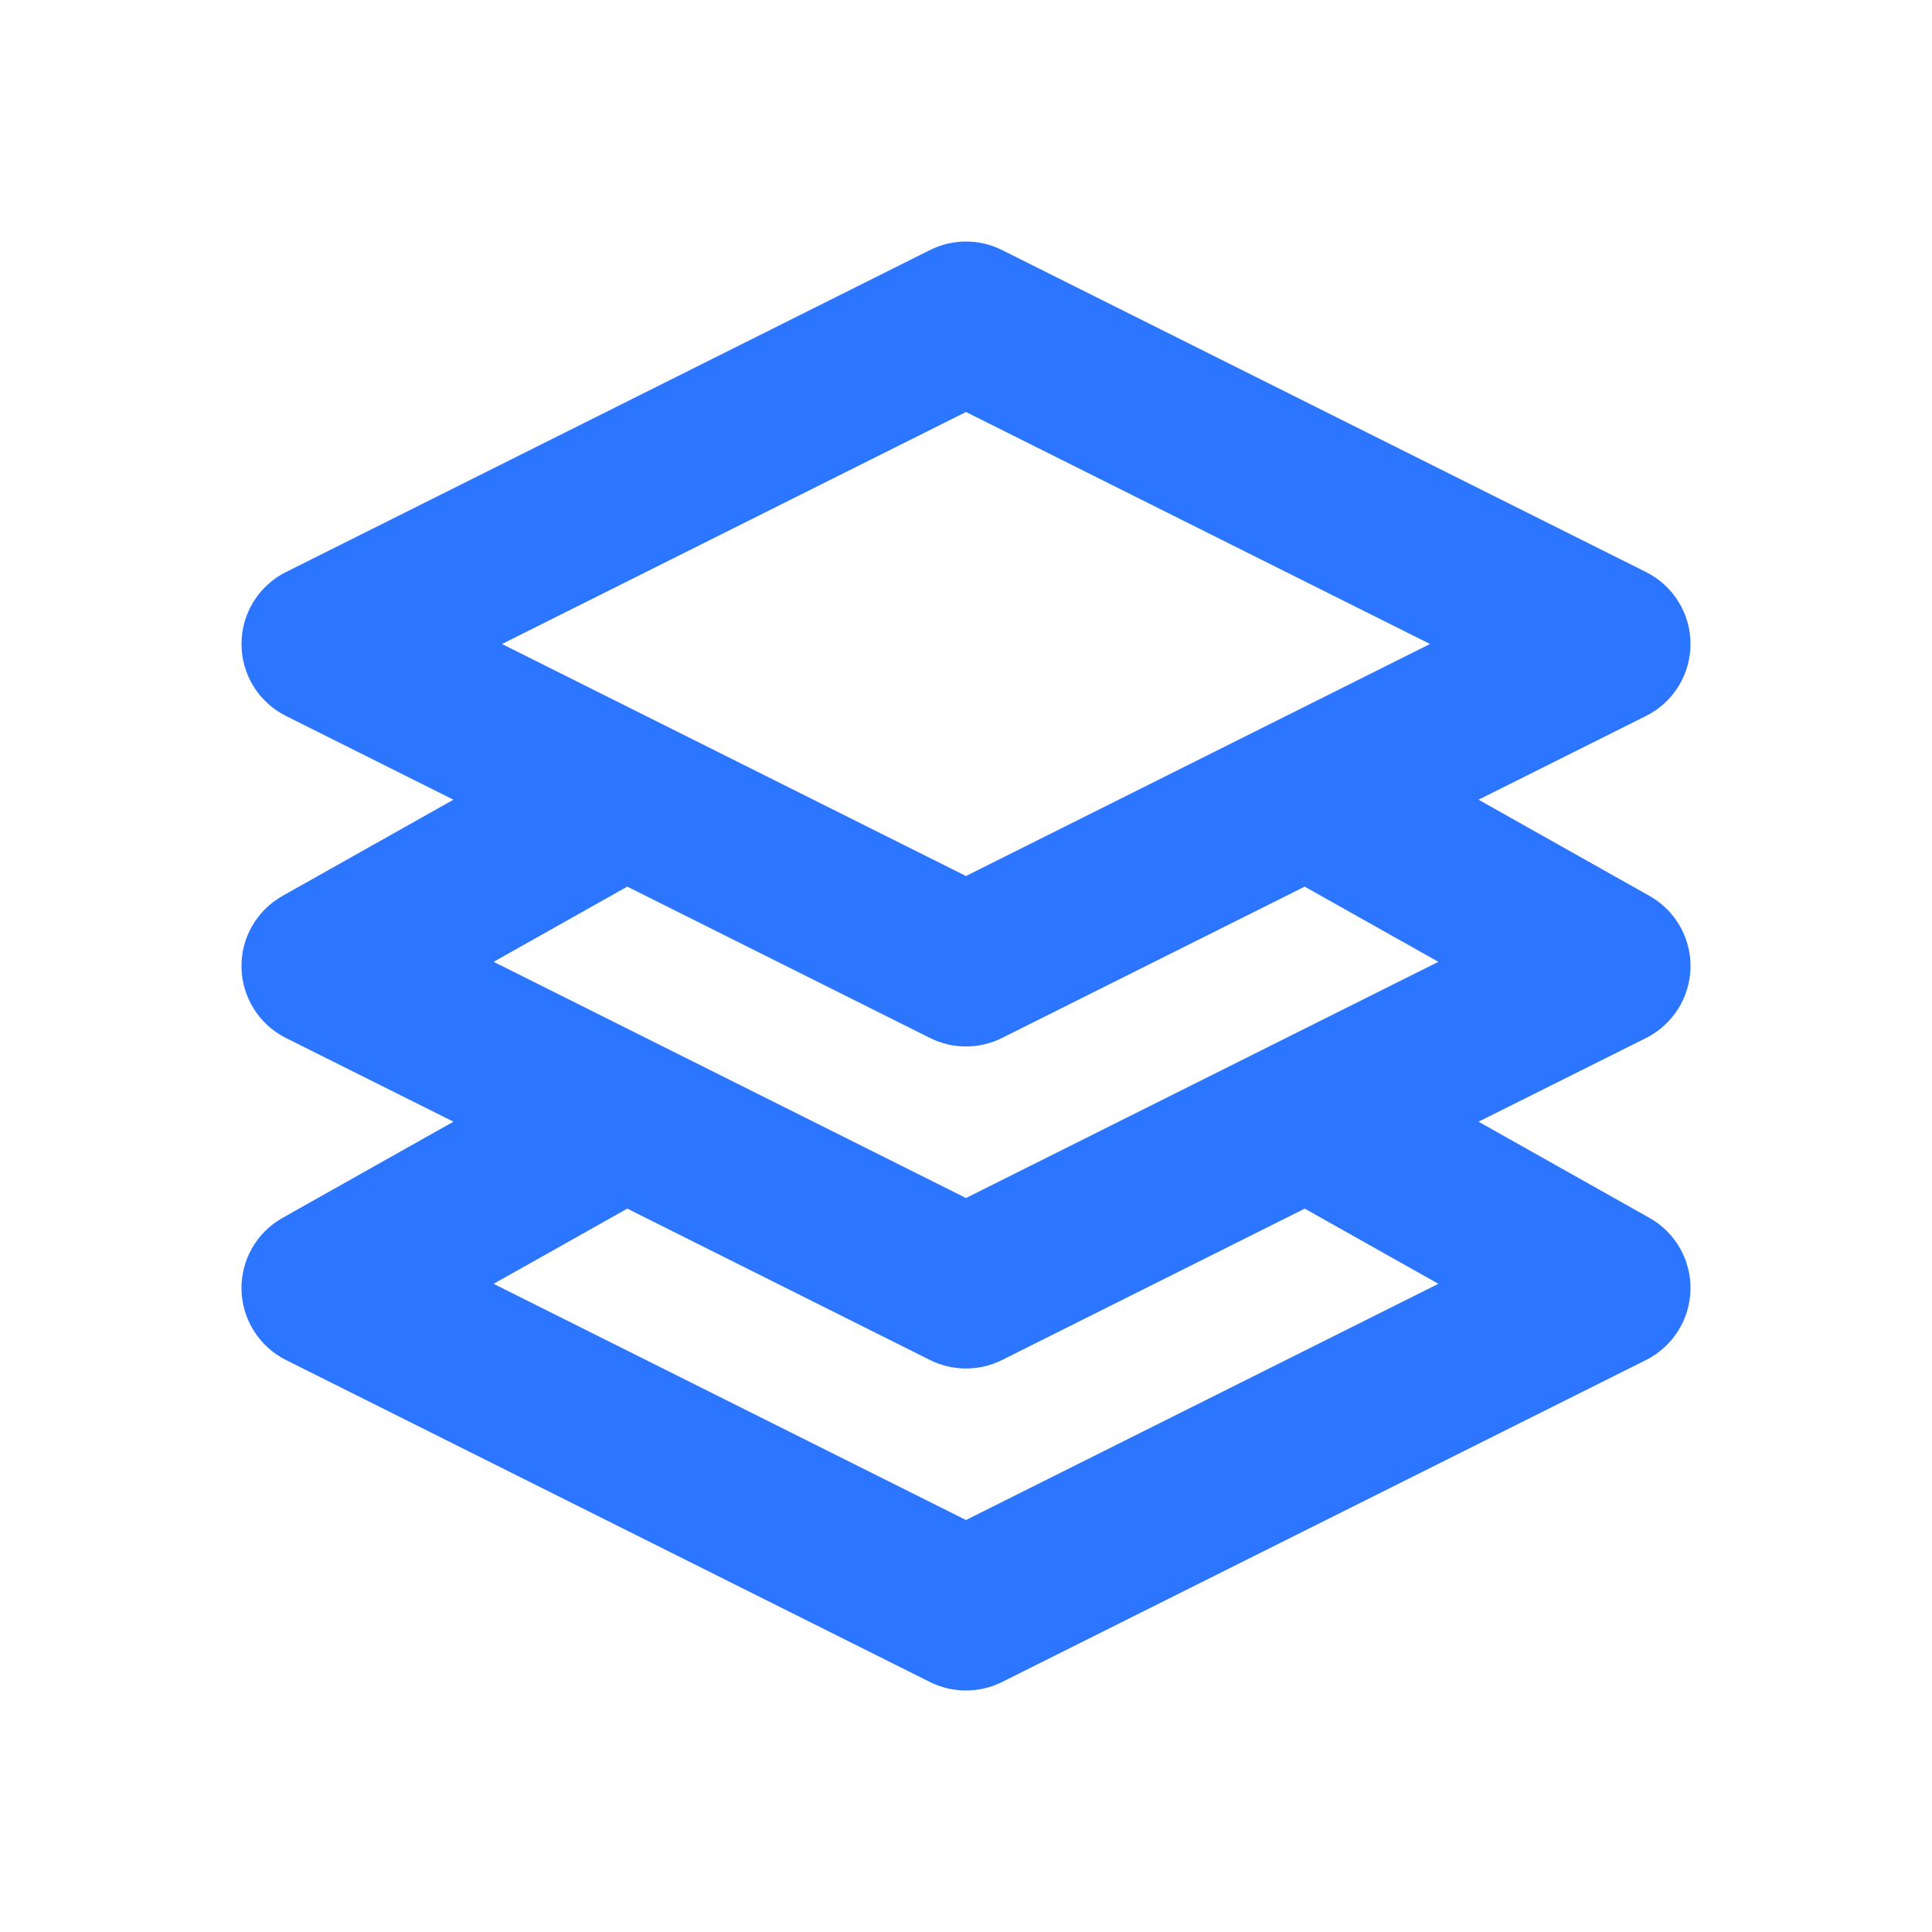
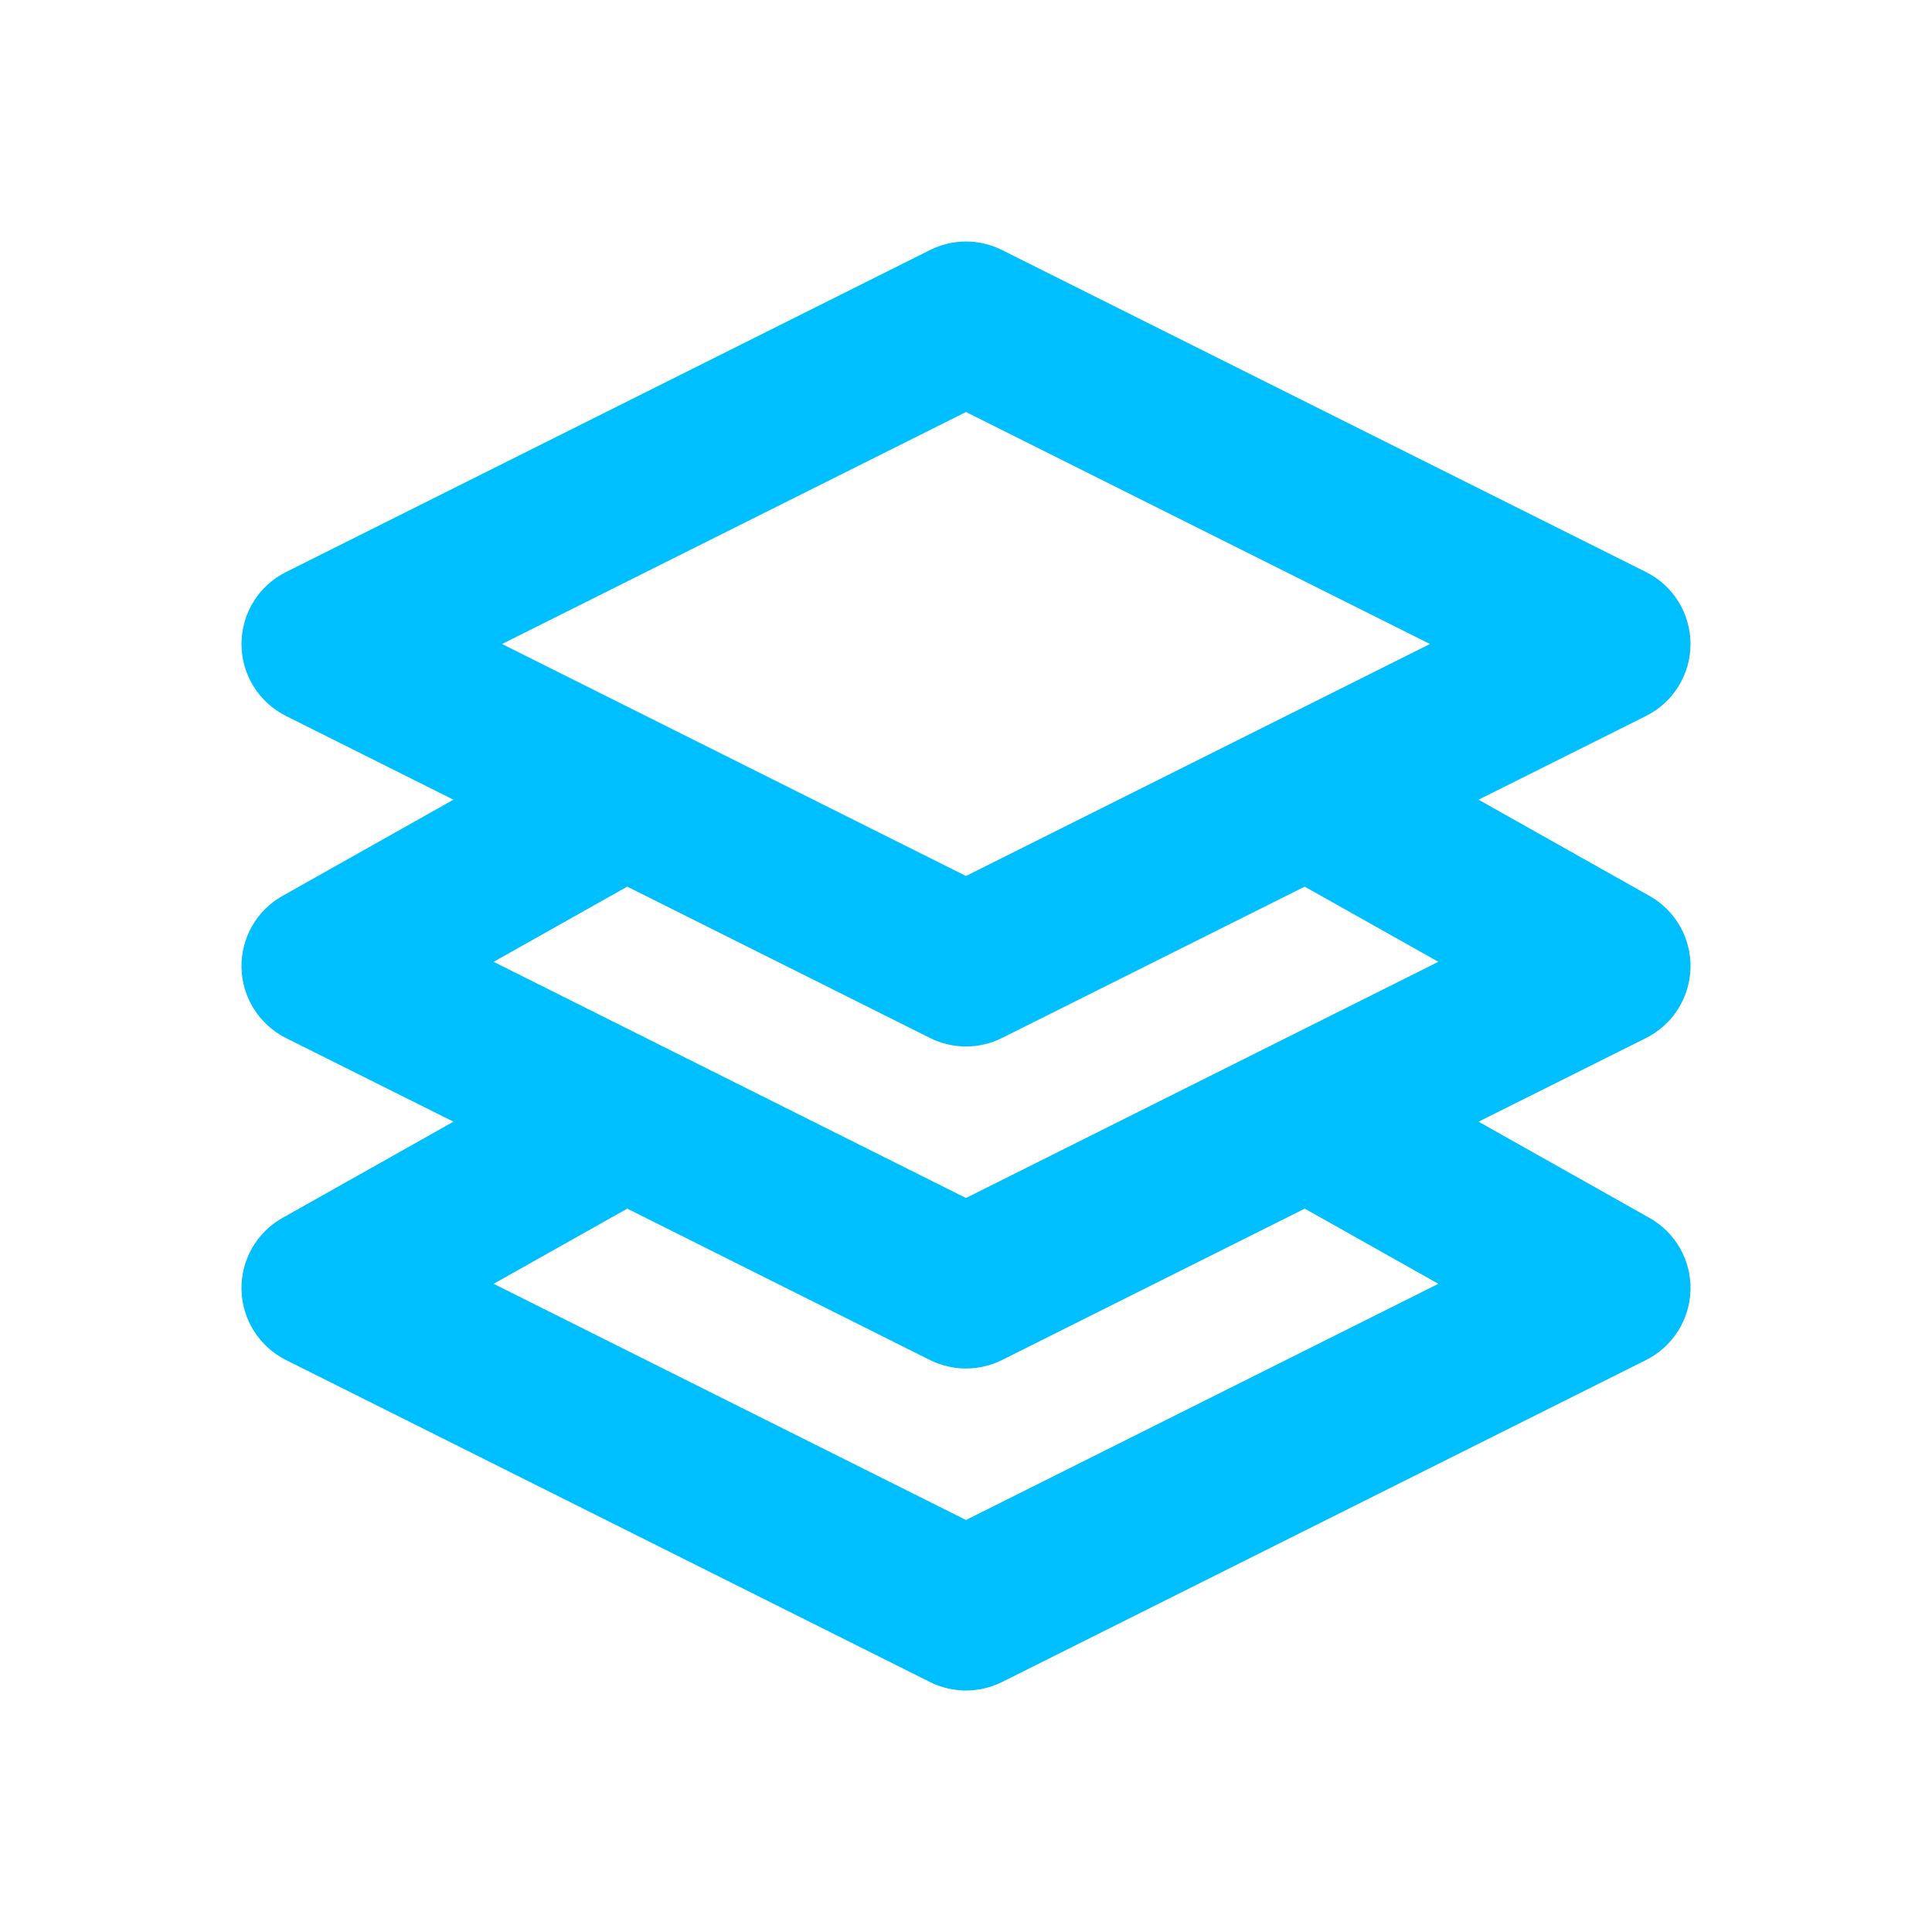
<svg xmlns="http://www.w3.org/2000/svg" width="800px" height="800px" viewBox="0 0 24 24" fill="none">
  <g id="SVGRepo_bgCarrier" stroke-width="0" />
  <g id="SVGRepo_tracerCarrier" stroke-linecap="round" stroke-linejoin="round" />
  <g id="SVGRepo_iconCarrier">
-     <path fill-rule="evenodd" clip-rule="evenodd" d="M11.553 3.106C11.834 2.965 12.166 2.965 12.447 3.106L20.447 7.106C20.786 7.275 21 7.621 21 8C21 8.379 20.786 8.725 20.447 8.894L18.367 9.934L20.49 11.129C20.813 11.31 21.009 11.655 21 12.024C20.991 12.394 20.778 12.729 20.447 12.895L18.367 13.934L20.49 15.129C20.813 15.31 21.009 15.655 21 16.024C20.991 16.394 20.778 16.729 20.447 16.895L12.447 20.895C12.166 21.035 11.834 21.035 11.553 20.895L3.553 16.895C3.222 16.729 3.009 16.394 3 16.024C2.991 15.655 3.187 15.31 3.51 15.129L5.633 13.934L3.553 12.895C3.222 12.729 3.009 12.394 3 12.024C2.991 11.655 3.187 11.31 3.51 11.129L5.633 9.934L3.553 8.894C3.214 8.725 3 8.379 3 8C3 7.621 3.214 7.275 3.553 7.106L11.553 3.106ZM7.792 15.014L6.132 15.948L12 18.882L17.868 15.948L16.208 15.014L12.447 16.895C12.166 17.035 11.834 17.035 11.553 16.895L7.792 15.014ZM12.447 12.894L16.207 11.014L17.868 11.948L12 14.882L6.132 11.948L7.792 11.014L11.553 12.894C11.834 13.035 12.166 13.035 12.447 12.894ZM6.236 8L12 10.882L17.764 8L12 5.118L6.236 8Z" fill="#2c75ff" />
+     <path fill-rule="evenodd" clip-rule="evenodd" d="M11.553 3.106C11.834 2.965 12.166 2.965 12.447 3.106L20.447 7.106C20.786 7.275 21 7.621 21 8C21 8.379 20.786 8.725 20.447 8.894L18.367 9.934L20.49 11.129C20.813 11.31 21.009 11.655 21 12.024C20.991 12.394 20.778 12.729 20.447 12.895L18.367 13.934L20.49 15.129C20.813 15.31 21.009 15.655 21 16.024C20.991 16.394 20.778 16.729 20.447 16.895L12.447 20.895C12.166 21.035 11.834 21.035 11.553 20.895L3.553 16.895C3.222 16.729 3.009 16.394 3 16.024C2.991 15.655 3.187 15.31 3.51 15.129L5.633 13.934L3.553 12.895C3.222 12.729 3.009 12.394 3 12.024C2.991 11.655 3.187 11.31 3.51 11.129L5.633 9.934L3.553 8.894C3.214 8.725 3 8.379 3 8C3 7.621 3.214 7.275 3.553 7.106L11.553 3.106ZM7.792 15.014L6.132 15.948L12 18.882L17.868 15.948L16.208 15.014L12.447 16.895C12.166 17.035 11.834 17.035 11.553 16.895L7.792 15.014ZM12.447 12.894L16.207 11.014L17.868 11.948L12 14.882L6.132 11.948L7.792 11.014L11.553 12.894C11.834 13.035 12.166 13.035 12.447 12.894ZM6.236 8L12 10.882L17.764 8L12 5.118L6.236 8Z" fill="#00BFFF" />
  </g>
</svg>
